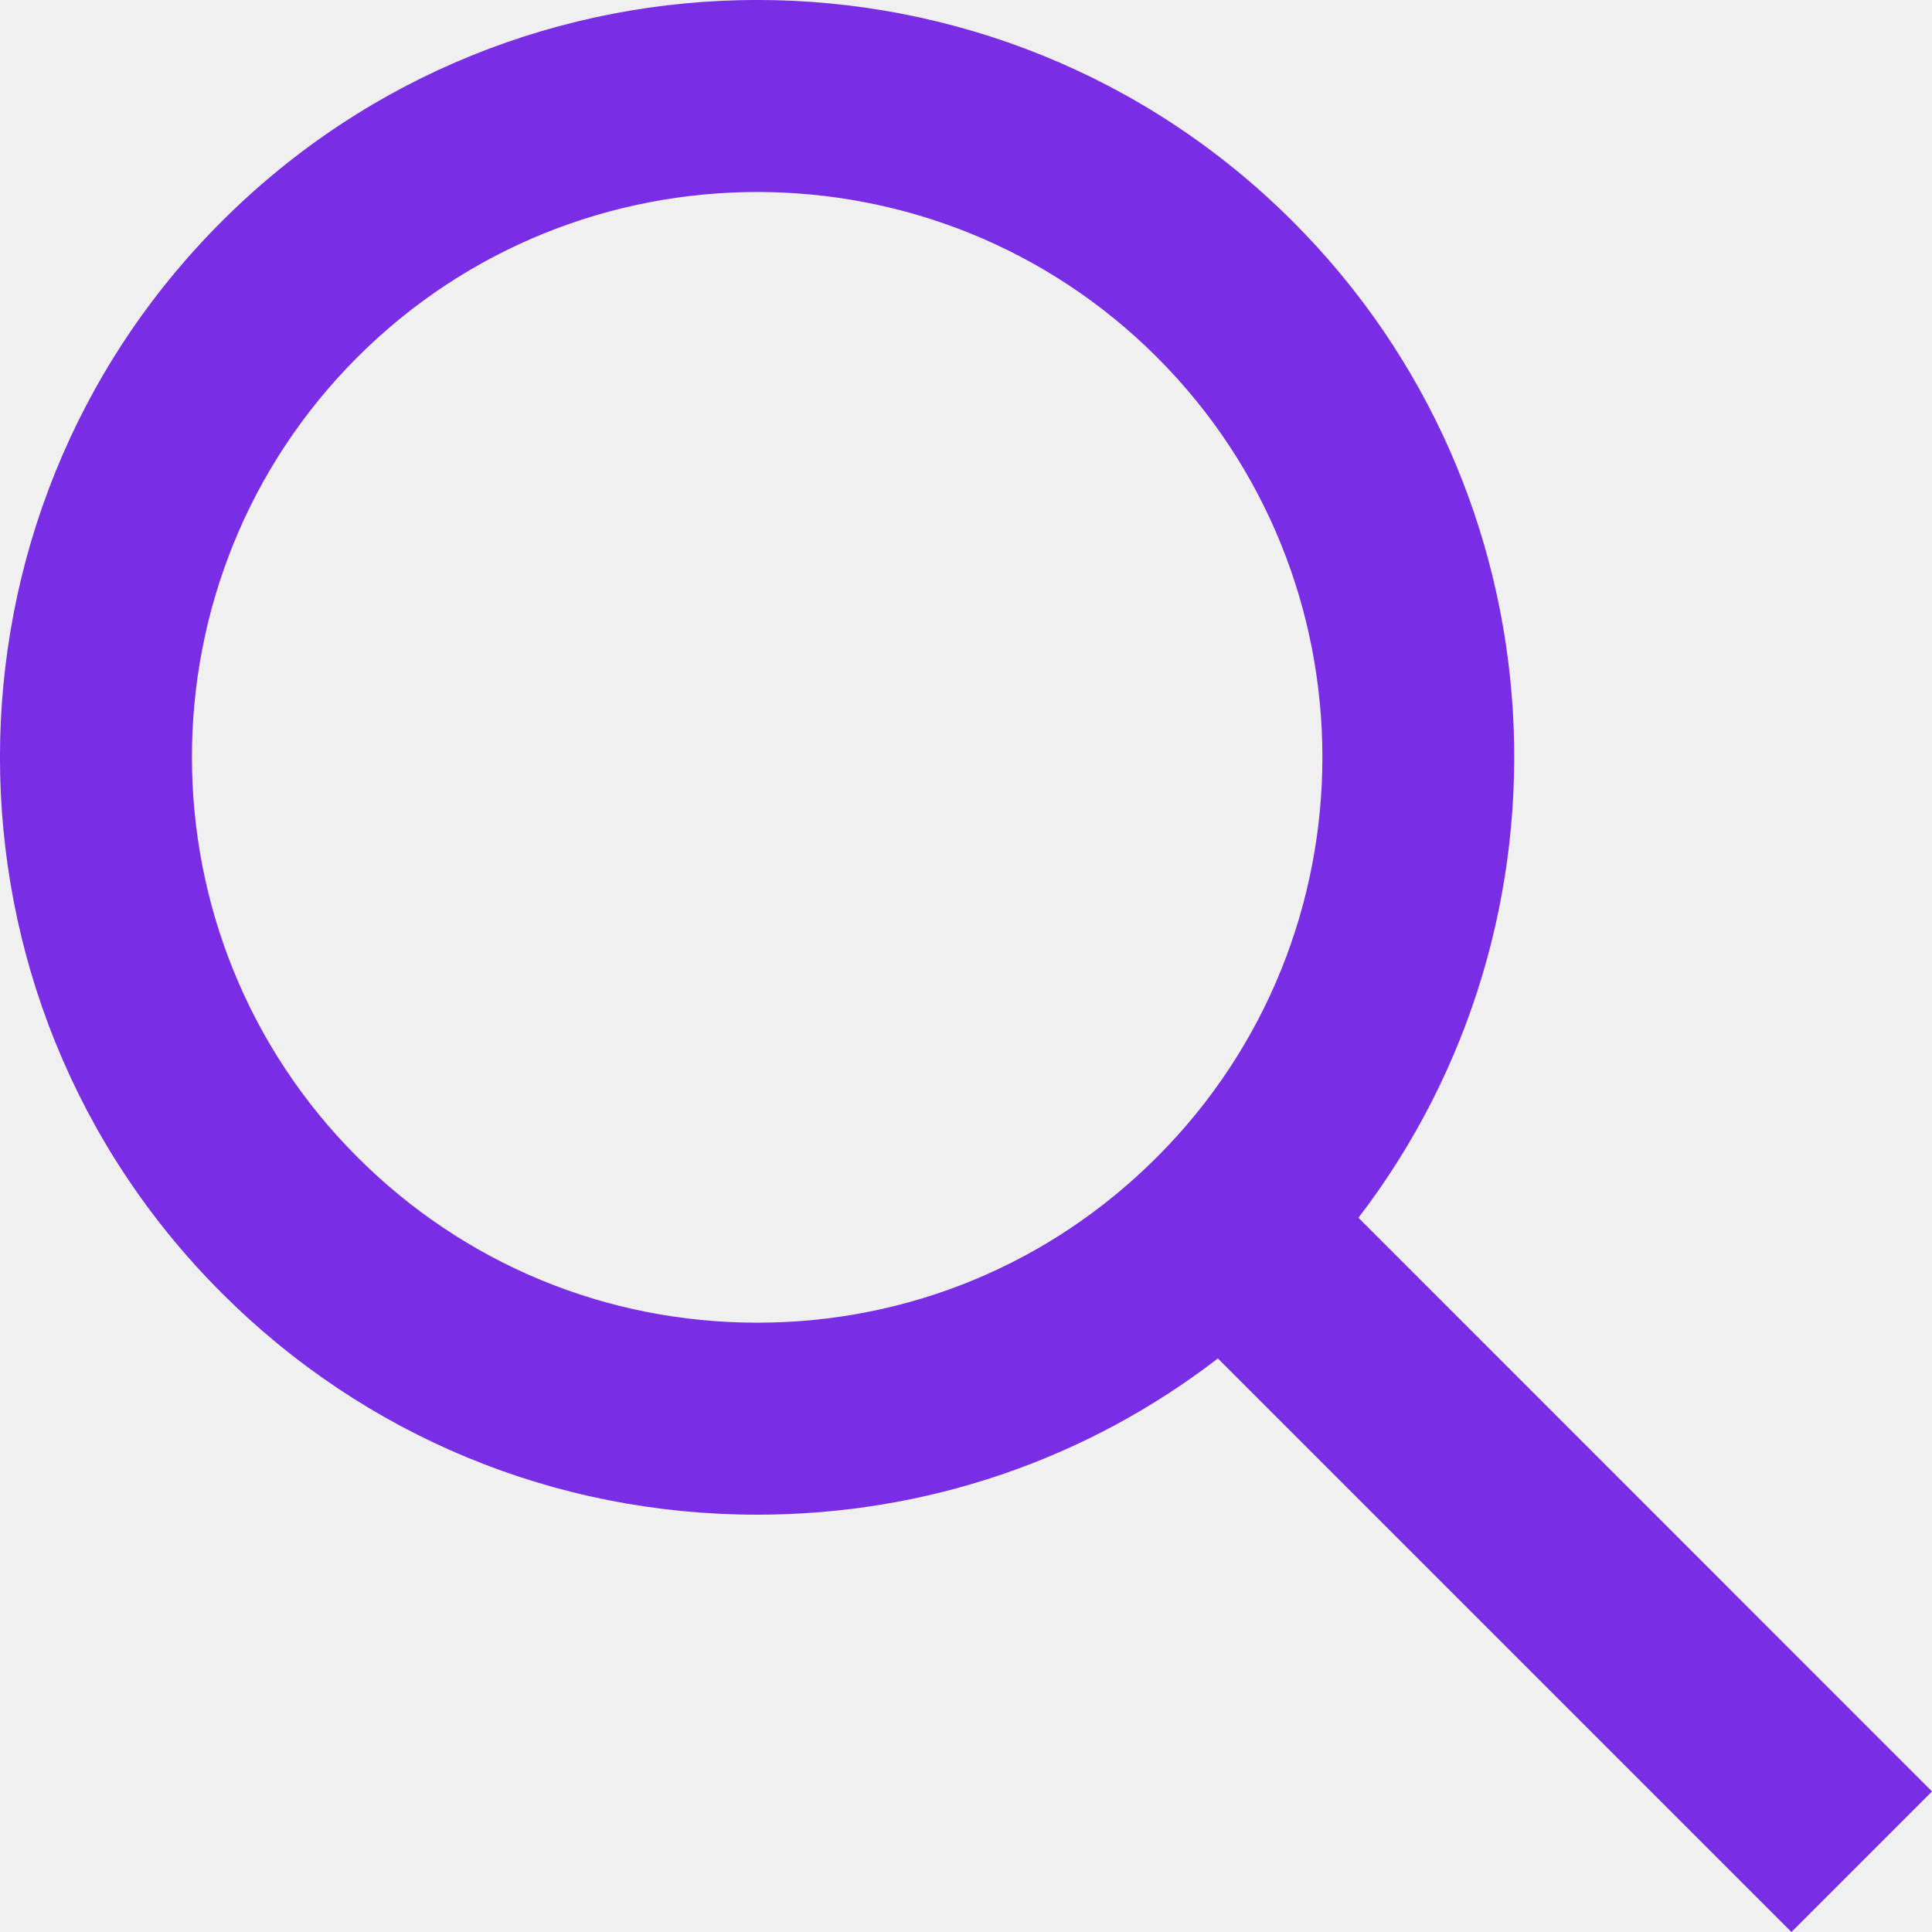
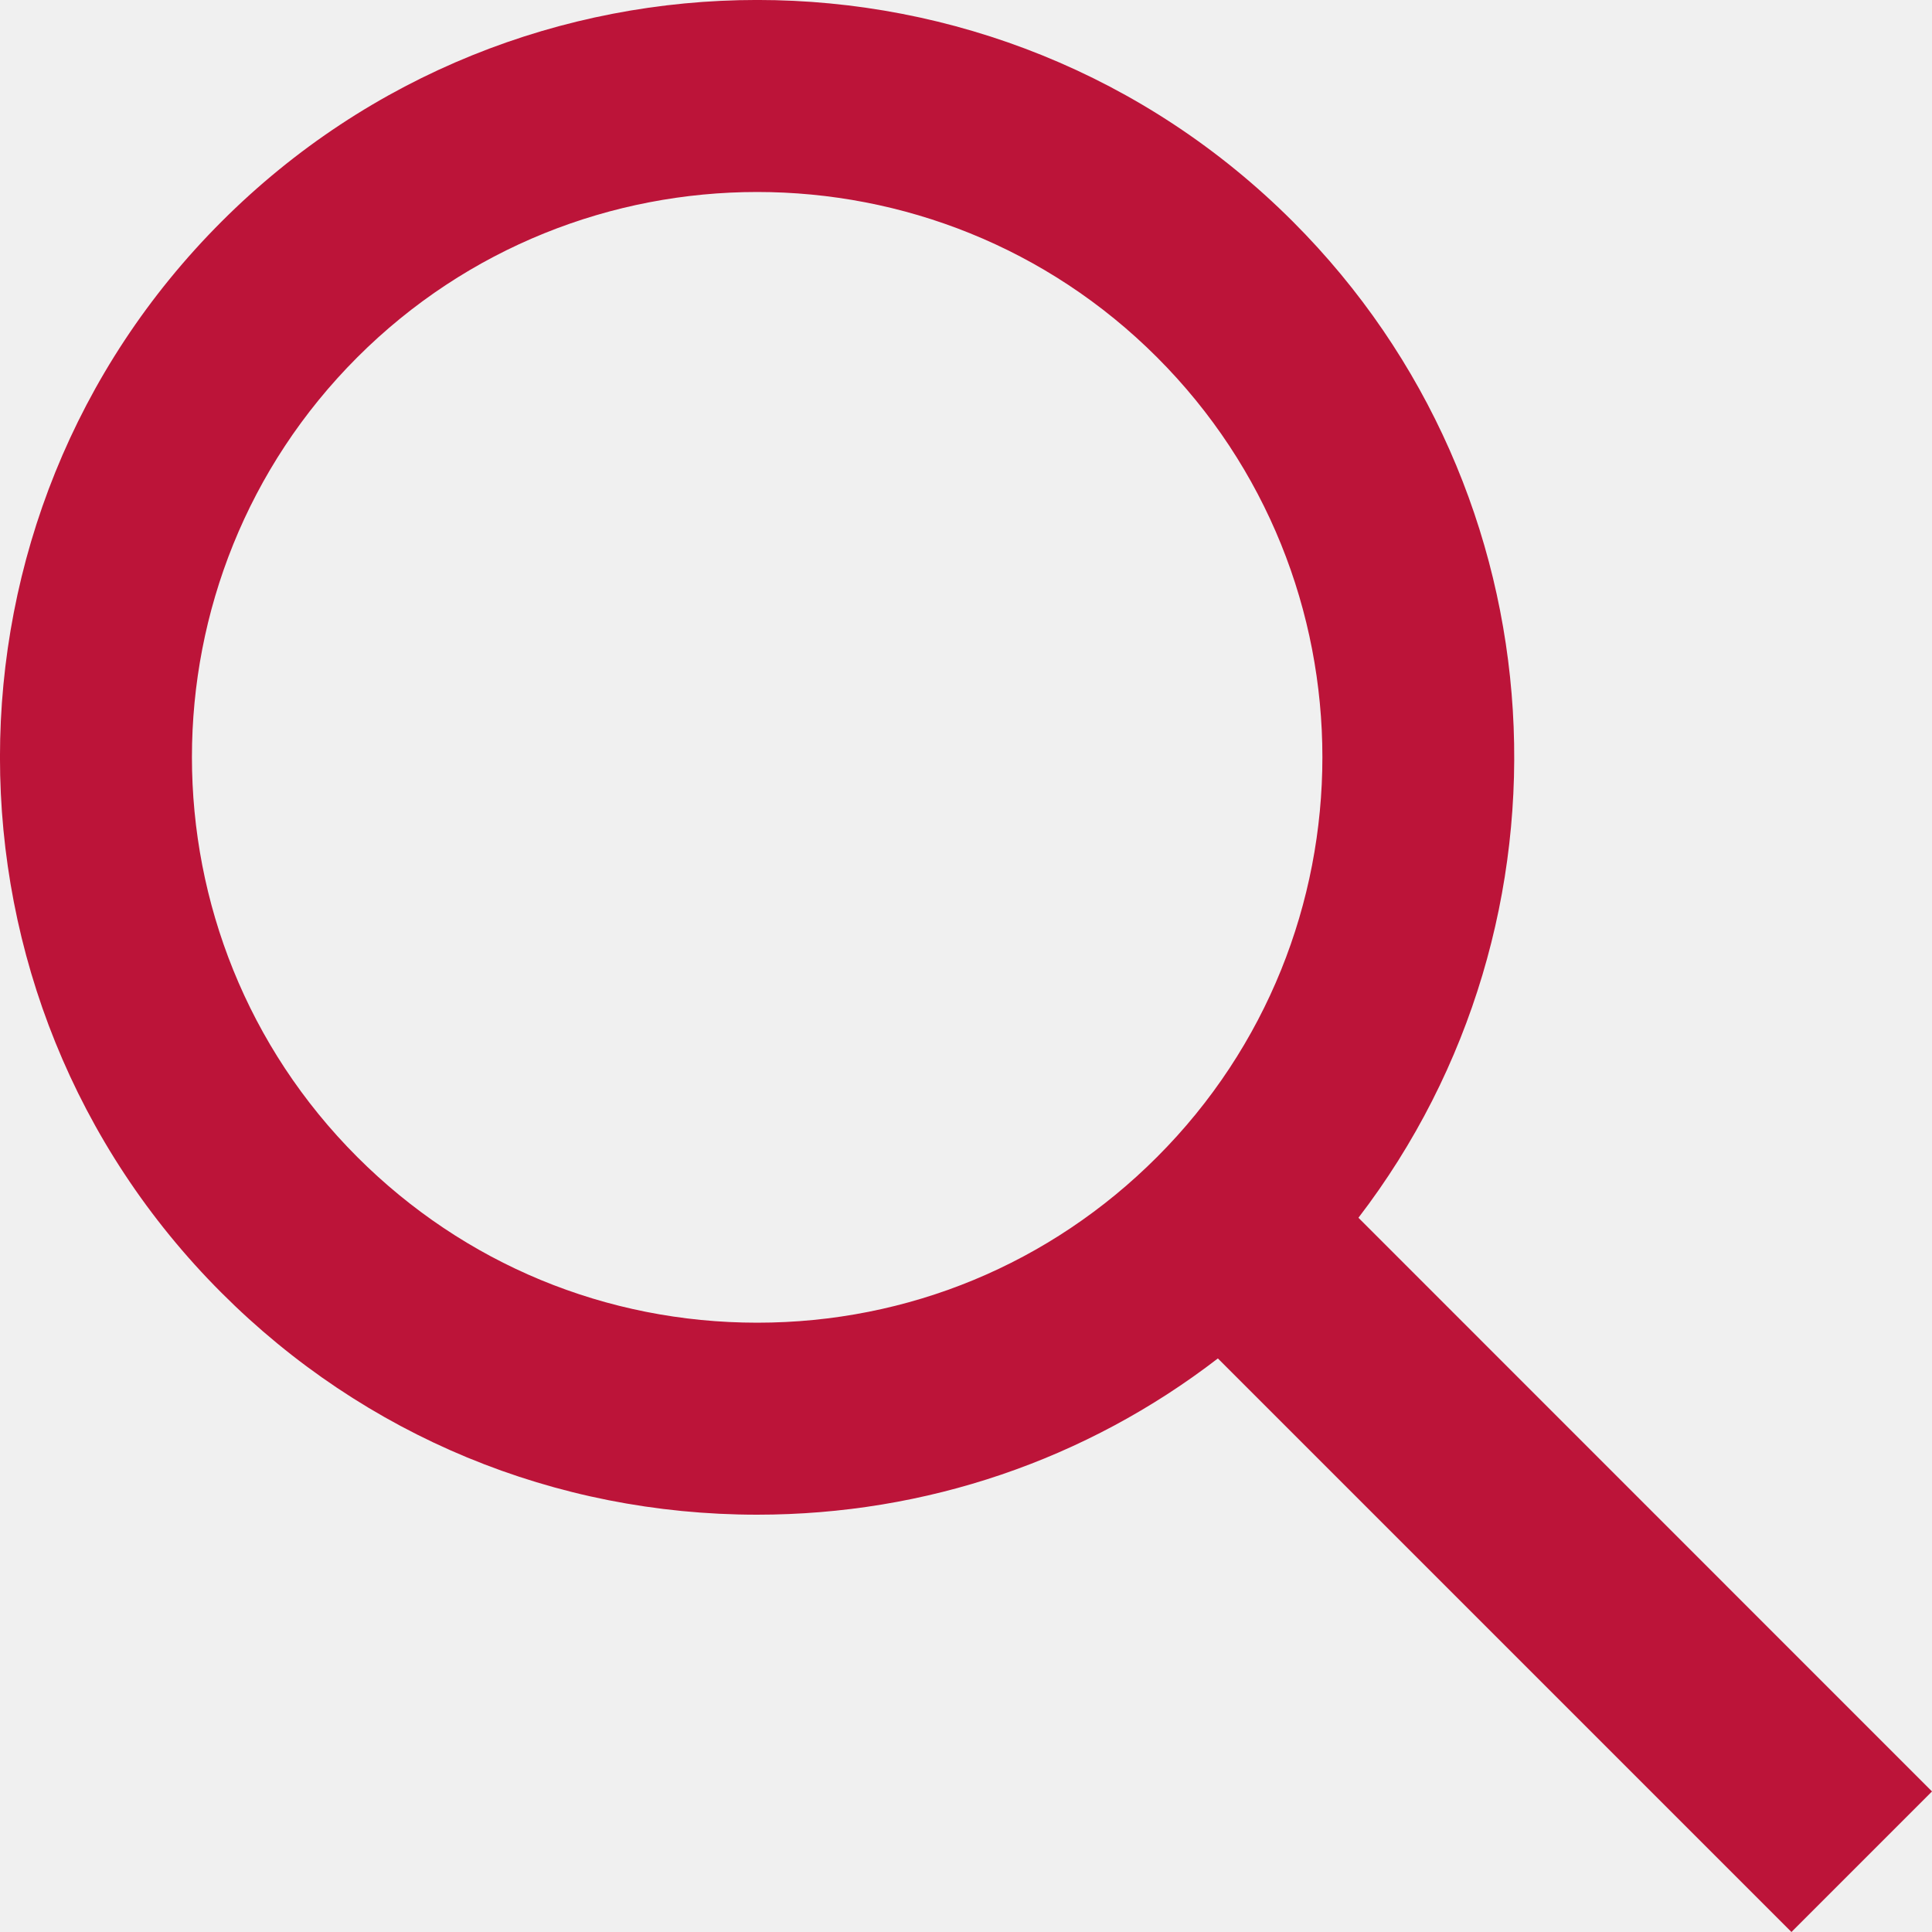
<svg xmlns="http://www.w3.org/2000/svg" xmlns:xlink="http://www.w3.org/1999/xlink" width="16px" height="16px" viewBox="0 0 16 16" version="1.1">
  <defs>
    <polygon id="path-1" points="0 0 16 0 16 16 0 16" />
  </defs>
  <g id="Page-1" stroke="none" stroke-width="1" fill="none" fill-rule="evenodd">
    <g id="Artboard" transform="translate(-63, -93)">
      <g id="ic" transform="translate(63, 93)">
        <mask id="mask-2" fill="white">
          <use xlink:href="#path-1" />
        </mask>
        <g id="Clip-2" />
-         <path d="M2.959,9.582 C1.133,7.756 1.133,4.785 2.959,2.959 C3.872,2.046 5.071,1.59 6.271,1.59 C7.47,1.59 8.669,2.046 9.582,2.959 C11.408,4.785 11.408,7.756 9.582,9.582 C8.698,10.467 7.522,10.954 6.271,10.954 C5.02,10.954 3.844,10.467 2.959,9.582 Z M16,14.836 L11.25,10.085 C13.135,7.627 12.955,4.083 10.707,1.835 C8.261,-0.612 4.281,-0.612 1.835,1.835 C-0.612,4.281 -0.612,8.261 1.835,10.707 C3.019,11.892 4.595,12.544 6.271,12.544 C7.669,12.544 8.996,12.089 10.086,11.25 L14.836,16 L16,14.836 Z" id="Fill-1" fill="#792ee5" mask="url(#mask-2)" />
+         <path d="M2.959,9.582 C1.133,7.756 1.133,4.785 2.959,2.959 C3.872,2.046 5.071,1.59 6.271,1.59 C7.47,1.59 8.669,2.046 9.582,2.959 C11.408,4.785 11.408,7.756 9.582,9.582 C8.698,10.467 7.522,10.954 6.271,10.954 C5.02,10.954 3.844,10.467 2.959,9.582 Z M16,14.836 L11.25,10.085 C13.135,7.627 12.955,4.083 10.707,1.835 C8.261,-0.612 4.281,-0.612 1.835,1.835 C-0.612,4.281 -0.612,8.261 1.835,10.707 C3.019,11.892 4.595,12.544 6.271,12.544 C7.669,12.544 8.996,12.089 10.086,11.25 L14.836,16 L16,14.836 Z" id="Fill-1" fill="#bc1439" mask="url(#mask-2)" />
      </g>
    </g>
  </g>
</svg>
